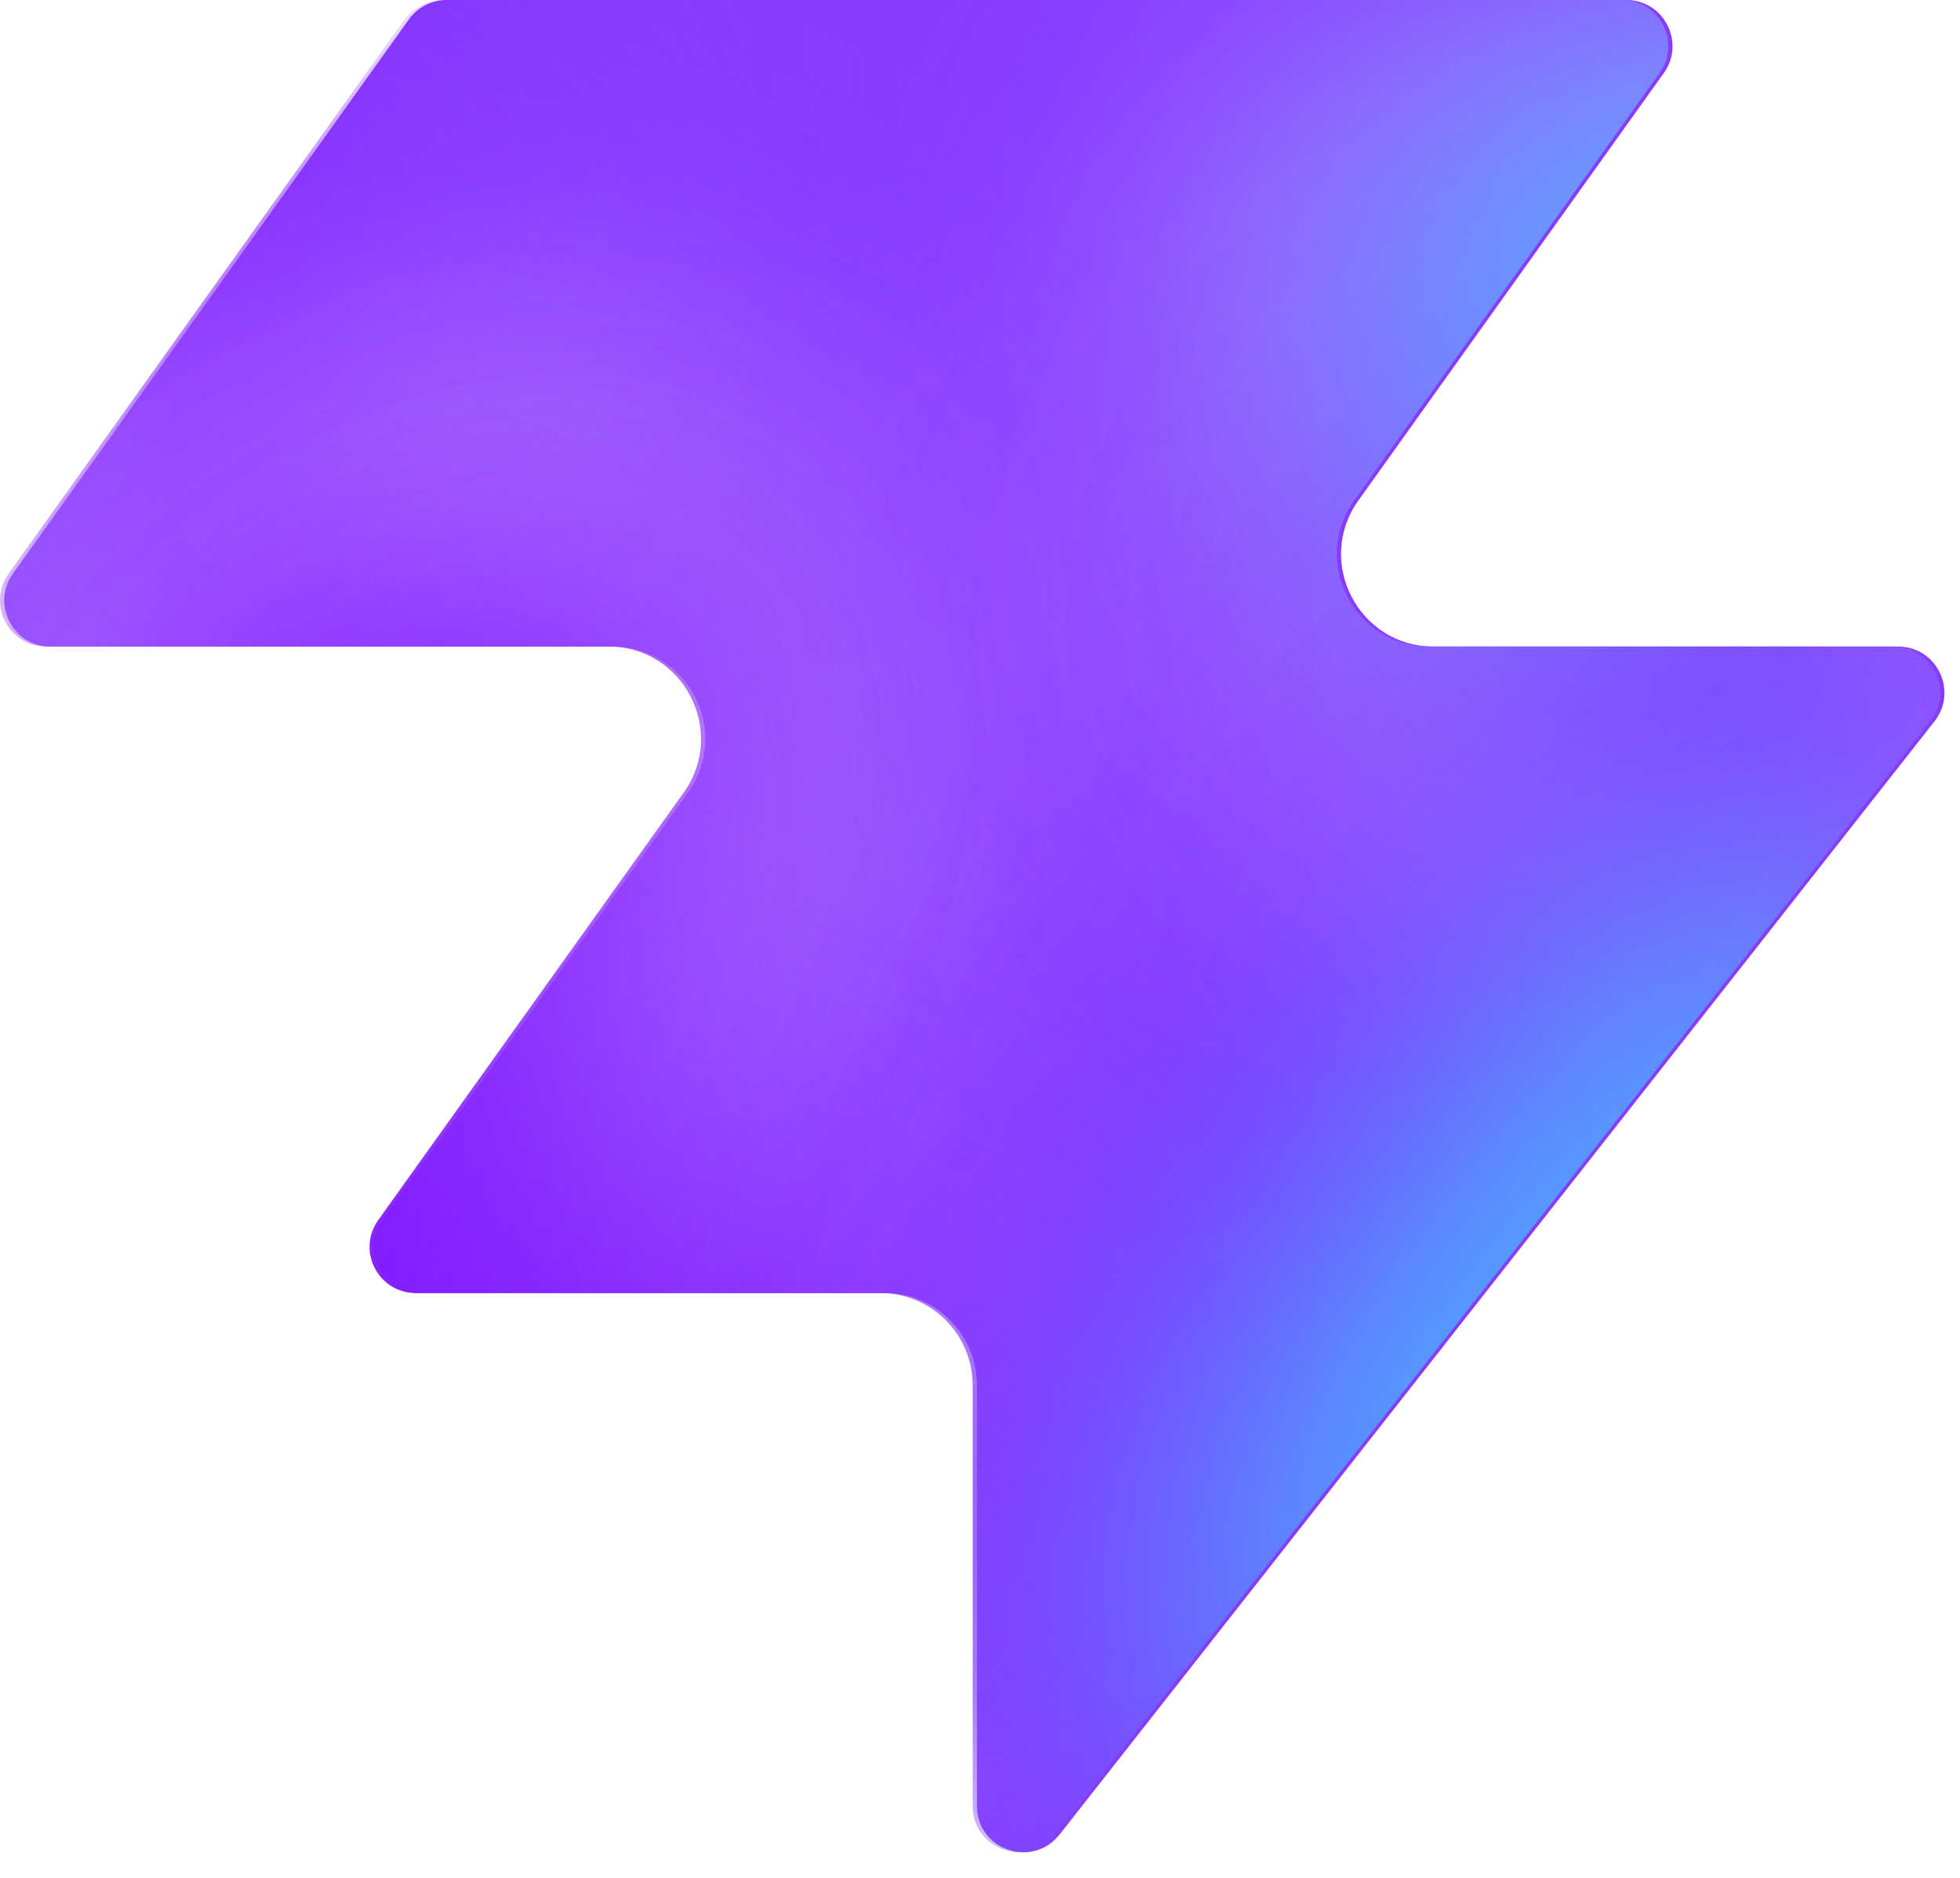
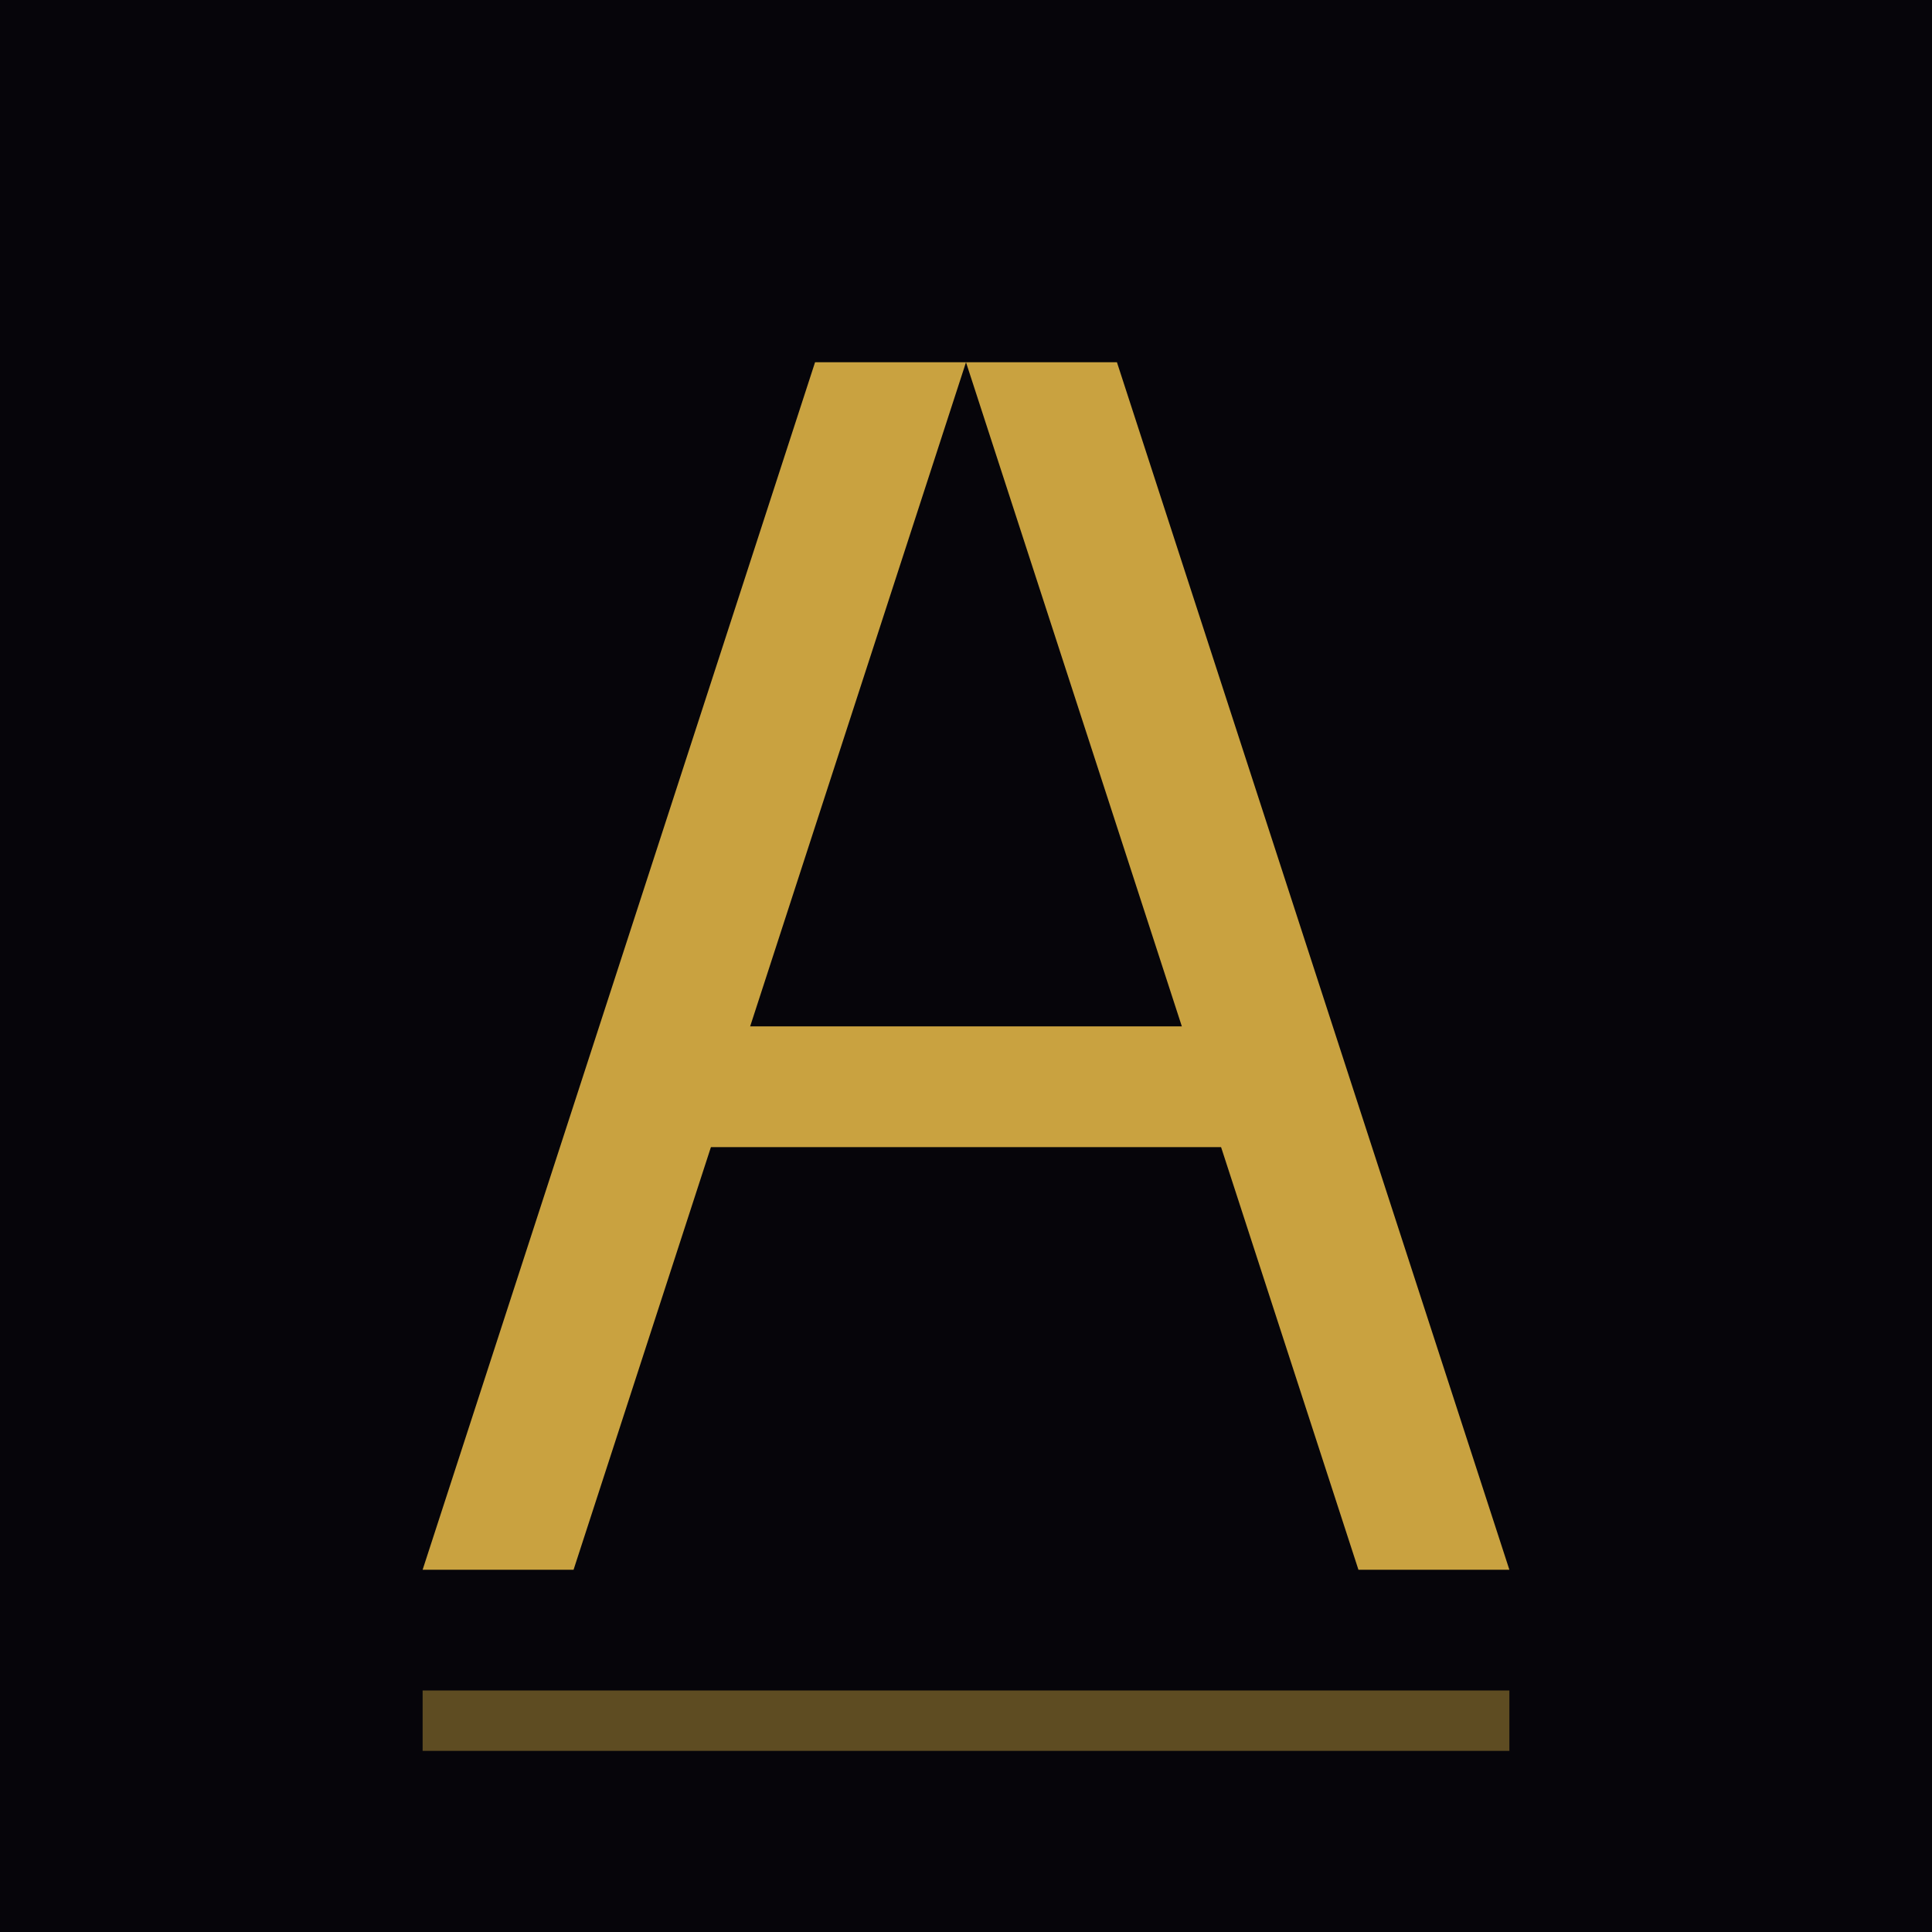
- <svg xmlns="http://www.w3.org/2000/svg" width="48" height="46" fill="none" viewBox="0 0 48 46">
-   <path fill="#863bff" d="M25.946 44.938c-.664.845-2.021.375-2.021-.698V33.937a2.26 2.26 0 0 0-2.262-2.262H10.287c-.92 0-1.456-1.04-.92-1.788l7.48-10.471c1.07-1.497 0-3.578-1.842-3.578H1.237c-.92 0-1.456-1.04-.92-1.788L10.013.474c.214-.297.556-.474.92-.474h28.894c.92 0 1.456 1.04.92 1.788l-7.48 10.471c-1.07 1.498 0 3.579 1.842 3.579h11.377c.943 0 1.473 1.088.89 1.83L25.947 44.94z" style="fill:#863bff;fill:color(display-p3 .525 .23 1);fill-opacity:1" />
-   <mask id="a" width="48" height="46" x="0" y="0" maskUnits="userSpaceOnUse" style="mask-type:alpha">
-     <path fill="#000" d="M25.842 44.938c-.664.844-2.021.375-2.021-.698V33.937a2.26 2.26 0 0 0-2.262-2.262H10.183c-.92 0-1.456-1.04-.92-1.788l7.48-10.471c1.07-1.498 0-3.579-1.842-3.579H1.133c-.92 0-1.456-1.04-.92-1.787L9.91.473c.214-.297.556-.474.92-.474h28.894c.92 0 1.456 1.04.92 1.788l-7.48 10.471c-1.07 1.498 0 3.578 1.842 3.578h11.377c.943 0 1.473 1.088.89 1.832L25.843 44.94z" style="fill:#000;fill-opacity:1" />
-   </mask>
-   <g mask="url(#a)">
-     <g filter="url(#b)">
-       <ellipse cx="5.508" cy="14.704" fill="#ede6ff" rx="5.508" ry="14.704" style="fill:#ede6ff;fill:color(display-p3 .927 .903 1);fill-opacity:1" transform="matrix(.00324 1 1 -.00324 -4.47 31.516)" />
-     </g>
-     <g filter="url(#c)">
-       <ellipse cx="10.399" cy="29.851" fill="#ede6ff" rx="10.399" ry="29.851" style="fill:#ede6ff;fill:color(display-p3 .927 .903 1);fill-opacity:1" transform="matrix(.00324 1 1 -.00324 -39.328 7.883)" />
-     </g>
-     <g filter="url(#d)">
-       <ellipse cx="5.508" cy="30.487" fill="#7e14ff" rx="5.508" ry="30.487" style="fill:#7e14ff;fill:color(display-p3 .492 .077 1);fill-opacity:1" transform="rotate(89.814 -25.913 -14.639)scale(1 -1)" />
-     </g>
-     <g filter="url(#e)">
-       <ellipse cx="5.508" cy="30.599" fill="#7e14ff" rx="5.508" ry="30.599" style="fill:#7e14ff;fill:color(display-p3 .492 .077 1);fill-opacity:1" transform="rotate(89.814 -32.644 -3.334)scale(1 -1)" />
-     </g>
-     <g filter="url(#f)">
-       <ellipse cx="5.508" cy="30.599" fill="#7e14ff" rx="5.508" ry="30.599" style="fill:#7e14ff;fill:color(display-p3 .492 .077 1);fill-opacity:1" transform="matrix(.00324 1 1 -.00324 -34.34 30.47)" />
-     </g>
-     <g filter="url(#g)">
-       <ellipse cx="14.072" cy="22.078" fill="#ede6ff" rx="14.072" ry="22.078" style="fill:#ede6ff;fill:color(display-p3 .927 .903 1);fill-opacity:1" transform="rotate(93.35 24.506 48.493)scale(-1 1)" />
-     </g>
-     <g filter="url(#h)">
-       <ellipse cx="3.47" cy="21.501" fill="#7e14ff" rx="3.47" ry="21.501" style="fill:#7e14ff;fill:color(display-p3 .492 .077 1);fill-opacity:1" transform="rotate(89.009 28.708 47.59)scale(-1 1)" />
-     </g>
-     <g filter="url(#i)">
-       <ellipse cx="3.47" cy="21.501" fill="#7e14ff" rx="3.47" ry="21.501" style="fill:#7e14ff;fill:color(display-p3 .492 .077 1);fill-opacity:1" transform="rotate(89.009 28.708 47.59)scale(-1 1)" />
-     </g>
-     <g filter="url(#j)">
-       <ellipse cx=".387" cy="8.972" fill="#7e14ff" rx="4.407" ry="29.108" style="fill:#7e14ff;fill:color(display-p3 .492 .077 1);fill-opacity:1" transform="rotate(39.51 .387 8.972)" />
-     </g>
-     <g filter="url(#k)">
-       <ellipse cx="47.523" cy="-6.092" fill="#7e14ff" rx="4.407" ry="29.108" style="fill:#7e14ff;fill:color(display-p3 .492 .077 1);fill-opacity:1" transform="rotate(37.892 47.523 -6.092)" />
-     </g>
-     <g filter="url(#l)">
-       <ellipse cx="41.412" cy="6.333" fill="#47bfff" rx="5.971" ry="9.665" style="fill:#47bfff;fill:color(display-p3 .28 .748 1);fill-opacity:1" transform="rotate(37.892 41.412 6.333)" />
-     </g>
-     <g filter="url(#m)">
-       <ellipse cx="-1.879" cy="38.332" fill="#7e14ff" rx="4.407" ry="29.108" style="fill:#7e14ff;fill:color(display-p3 .492 .077 1);fill-opacity:1" transform="rotate(37.892 -1.88 38.332)" />
-     </g>
-     <g filter="url(#n)">
-       <ellipse cx="-1.879" cy="38.332" fill="#7e14ff" rx="4.407" ry="29.108" style="fill:#7e14ff;fill:color(display-p3 .492 .077 1);fill-opacity:1" transform="rotate(37.892 -1.88 38.332)" />
-     </g>
-     <g filter="url(#o)">
-       <ellipse cx="35.651" cy="29.907" fill="#7e14ff" rx="4.407" ry="29.108" style="fill:#7e14ff;fill:color(display-p3 .492 .077 1);fill-opacity:1" transform="rotate(37.892 35.651 29.907)" />
-     </g>
-     <g filter="url(#p)">
-       <ellipse cx="38.418" cy="32.4" fill="#47bfff" rx="5.971" ry="15.297" style="fill:#47bfff;fill:color(display-p3 .28 .748 1);fill-opacity:1" transform="rotate(37.892 38.418 32.4)" />
-     </g>
-   </g>
-   <defs>
-     <filter id="b" width="60.045" height="41.654" x="-19.77" y="16.149" color-interpolation-filters="sRGB" filterUnits="userSpaceOnUse">
-       <feFlood flood-opacity="0" result="BackgroundImageFix" />
-       <feBlend in="SourceGraphic" in2="BackgroundImageFix" result="shape" />
-       <feGaussianBlur result="effect1_foregroundBlur_2002_17158" stdDeviation="7.659" />
-     </filter>
-     <filter id="c" width="90.34" height="51.437" x="-54.613" y="-7.533" color-interpolation-filters="sRGB" filterUnits="userSpaceOnUse">
-       <feFlood flood-opacity="0" result="BackgroundImageFix" />
-       <feBlend in="SourceGraphic" in2="BackgroundImageFix" result="shape" />
-       <feGaussianBlur result="effect1_foregroundBlur_2002_17158" stdDeviation="7.659" />
-     </filter>
-     <filter id="d" width="79.355" height="29.4" x="-49.64" y="2.03" color-interpolation-filters="sRGB" filterUnits="userSpaceOnUse">
-       <feFlood flood-opacity="0" result="BackgroundImageFix" />
-       <feBlend in="SourceGraphic" in2="BackgroundImageFix" result="shape" />
-       <feGaussianBlur result="effect1_foregroundBlur_2002_17158" stdDeviation="4.596" />
-     </filter>
-     <filter id="e" width="79.579" height="29.4" x="-45.045" y="20.029" color-interpolation-filters="sRGB" filterUnits="userSpaceOnUse">
-       <feFlood flood-opacity="0" result="BackgroundImageFix" />
-       <feBlend in="SourceGraphic" in2="BackgroundImageFix" result="shape" />
-       <feGaussianBlur result="effect1_foregroundBlur_2002_17158" stdDeviation="4.596" />
-     </filter>
-     <filter id="f" width="79.579" height="29.4" x="-43.513" y="21.178" color-interpolation-filters="sRGB" filterUnits="userSpaceOnUse">
-       <feFlood flood-opacity="0" result="BackgroundImageFix" />
-       <feBlend in="SourceGraphic" in2="BackgroundImageFix" result="shape" />
-       <feGaussianBlur result="effect1_foregroundBlur_2002_17158" stdDeviation="4.596" />
-     </filter>
-     <filter id="g" width="74.749" height="58.852" x="15.756" y="-17.901" color-interpolation-filters="sRGB" filterUnits="userSpaceOnUse">
-       <feFlood flood-opacity="0" result="BackgroundImageFix" />
-       <feBlend in="SourceGraphic" in2="BackgroundImageFix" result="shape" />
-       <feGaussianBlur result="effect1_foregroundBlur_2002_17158" stdDeviation="7.659" />
-     </filter>
-     <filter id="h" width="61.377" height="25.362" x="23.548" y="2.284" color-interpolation-filters="sRGB" filterUnits="userSpaceOnUse">
-       <feFlood flood-opacity="0" result="BackgroundImageFix" />
-       <feBlend in="SourceGraphic" in2="BackgroundImageFix" result="shape" />
-       <feGaussianBlur result="effect1_foregroundBlur_2002_17158" stdDeviation="4.596" />
-     </filter>
-     <filter id="i" width="61.377" height="25.362" x="23.548" y="2.284" color-interpolation-filters="sRGB" filterUnits="userSpaceOnUse">
-       <feFlood flood-opacity="0" result="BackgroundImageFix" />
-       <feBlend in="SourceGraphic" in2="BackgroundImageFix" result="shape" />
-       <feGaussianBlur result="effect1_foregroundBlur_2002_17158" stdDeviation="4.596" />
-     </filter>
-     <filter id="j" width="56.045" height="63.649" x="-27.636" y="-22.853" color-interpolation-filters="sRGB" filterUnits="userSpaceOnUse">
-       <feFlood flood-opacity="0" result="BackgroundImageFix" />
-       <feBlend in="SourceGraphic" in2="BackgroundImageFix" result="shape" />
-       <feGaussianBlur result="effect1_foregroundBlur_2002_17158" stdDeviation="4.596" />
-     </filter>
-     <filter id="k" width="54.814" height="64.646" x="20.116" y="-38.415" color-interpolation-filters="sRGB" filterUnits="userSpaceOnUse">
-       <feFlood flood-opacity="0" result="BackgroundImageFix" />
-       <feBlend in="SourceGraphic" in2="BackgroundImageFix" result="shape" />
-       <feGaussianBlur result="effect1_foregroundBlur_2002_17158" stdDeviation="4.596" />
-     </filter>
-     <filter id="l" width="33.541" height="35.313" x="24.641" y="-11.323" color-interpolation-filters="sRGB" filterUnits="userSpaceOnUse">
-       <feFlood flood-opacity="0" result="BackgroundImageFix" />
-       <feBlend in="SourceGraphic" in2="BackgroundImageFix" result="shape" />
-       <feGaussianBlur result="effect1_foregroundBlur_2002_17158" stdDeviation="4.596" />
-     </filter>
-     <filter id="m" width="54.814" height="64.646" x="-29.286" y="6.009" color-interpolation-filters="sRGB" filterUnits="userSpaceOnUse">
-       <feFlood flood-opacity="0" result="BackgroundImageFix" />
-       <feBlend in="SourceGraphic" in2="BackgroundImageFix" result="shape" />
-       <feGaussianBlur result="effect1_foregroundBlur_2002_17158" stdDeviation="4.596" />
-     </filter>
-     <filter id="n" width="54.814" height="64.646" x="-29.286" y="6.009" color-interpolation-filters="sRGB" filterUnits="userSpaceOnUse">
-       <feFlood flood-opacity="0" result="BackgroundImageFix" />
-       <feBlend in="SourceGraphic" in2="BackgroundImageFix" result="shape" />
-       <feGaussianBlur result="effect1_foregroundBlur_2002_17158" stdDeviation="4.596" />
-     </filter>
-     <filter id="o" width="54.814" height="64.646" x="8.244" y="-2.416" color-interpolation-filters="sRGB" filterUnits="userSpaceOnUse">
-       <feFlood flood-opacity="0" result="BackgroundImageFix" />
-       <feBlend in="SourceGraphic" in2="BackgroundImageFix" result="shape" />
-       <feGaussianBlur result="effect1_foregroundBlur_2002_17158" stdDeviation="4.596" />
-     </filter>
-     <filter id="p" width="39.409" height="43.623" x="18.713" y="10.588" color-interpolation-filters="sRGB" filterUnits="userSpaceOnUse">
-       <feFlood flood-opacity="0" result="BackgroundImageFix" />
-       <feBlend in="SourceGraphic" in2="BackgroundImageFix" result="shape" />
-       <feGaussianBlur result="effect1_foregroundBlur_2002_17158" stdDeviation="4.596" />
-     </filter>
-   </defs>
+ <svg xmlns="http://www.w3.org/2000/svg" viewBox="0 0 32 32">
+   <rect width="32" height="32" rx="0" fill="#06050A" />
+   <path d="M7 26 L13.5 6 L16 6 L9.5 26 Z" fill="#C9A240" />
+   <path d="M16 6 L18.5 6 L25 26 L22.5 26 Z" fill="#C9A240" />
+   <rect x="10.5" y="17" width="11" height="2" fill="#C9A240" />
+   <rect x="7" y="28" width="18" height="1" fill="#C9A240" opacity="0.45" />
</svg>
